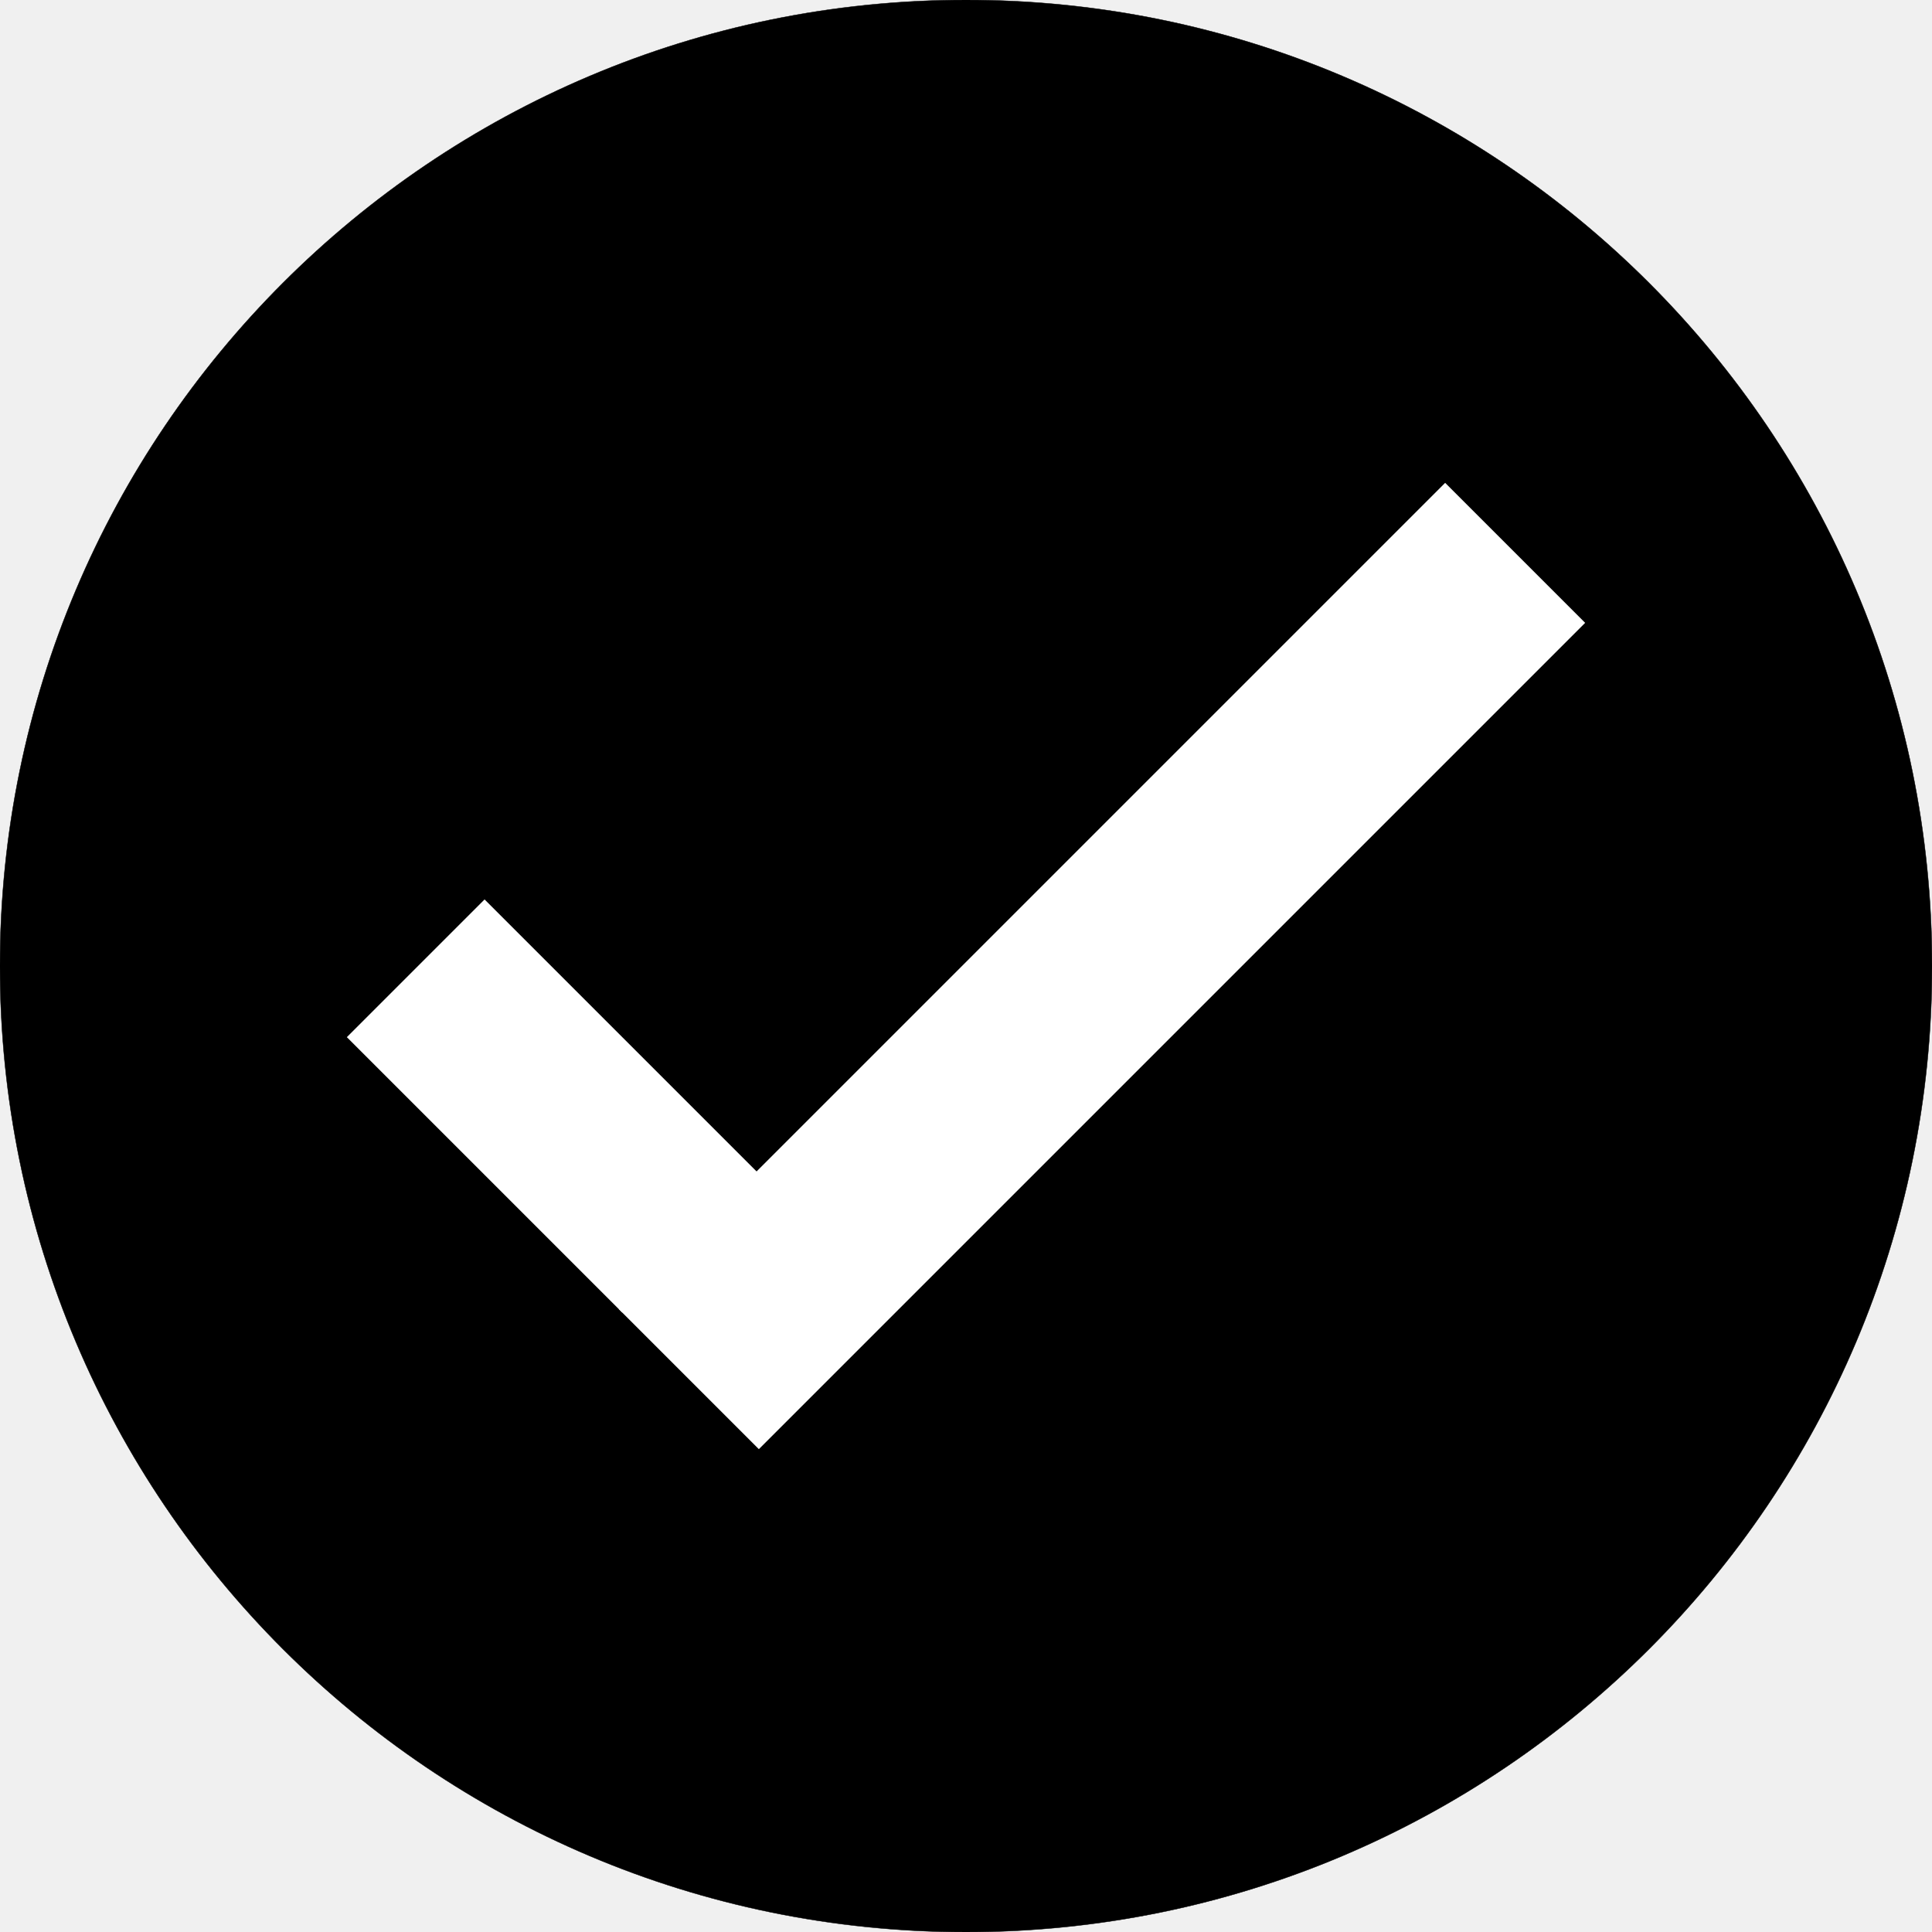
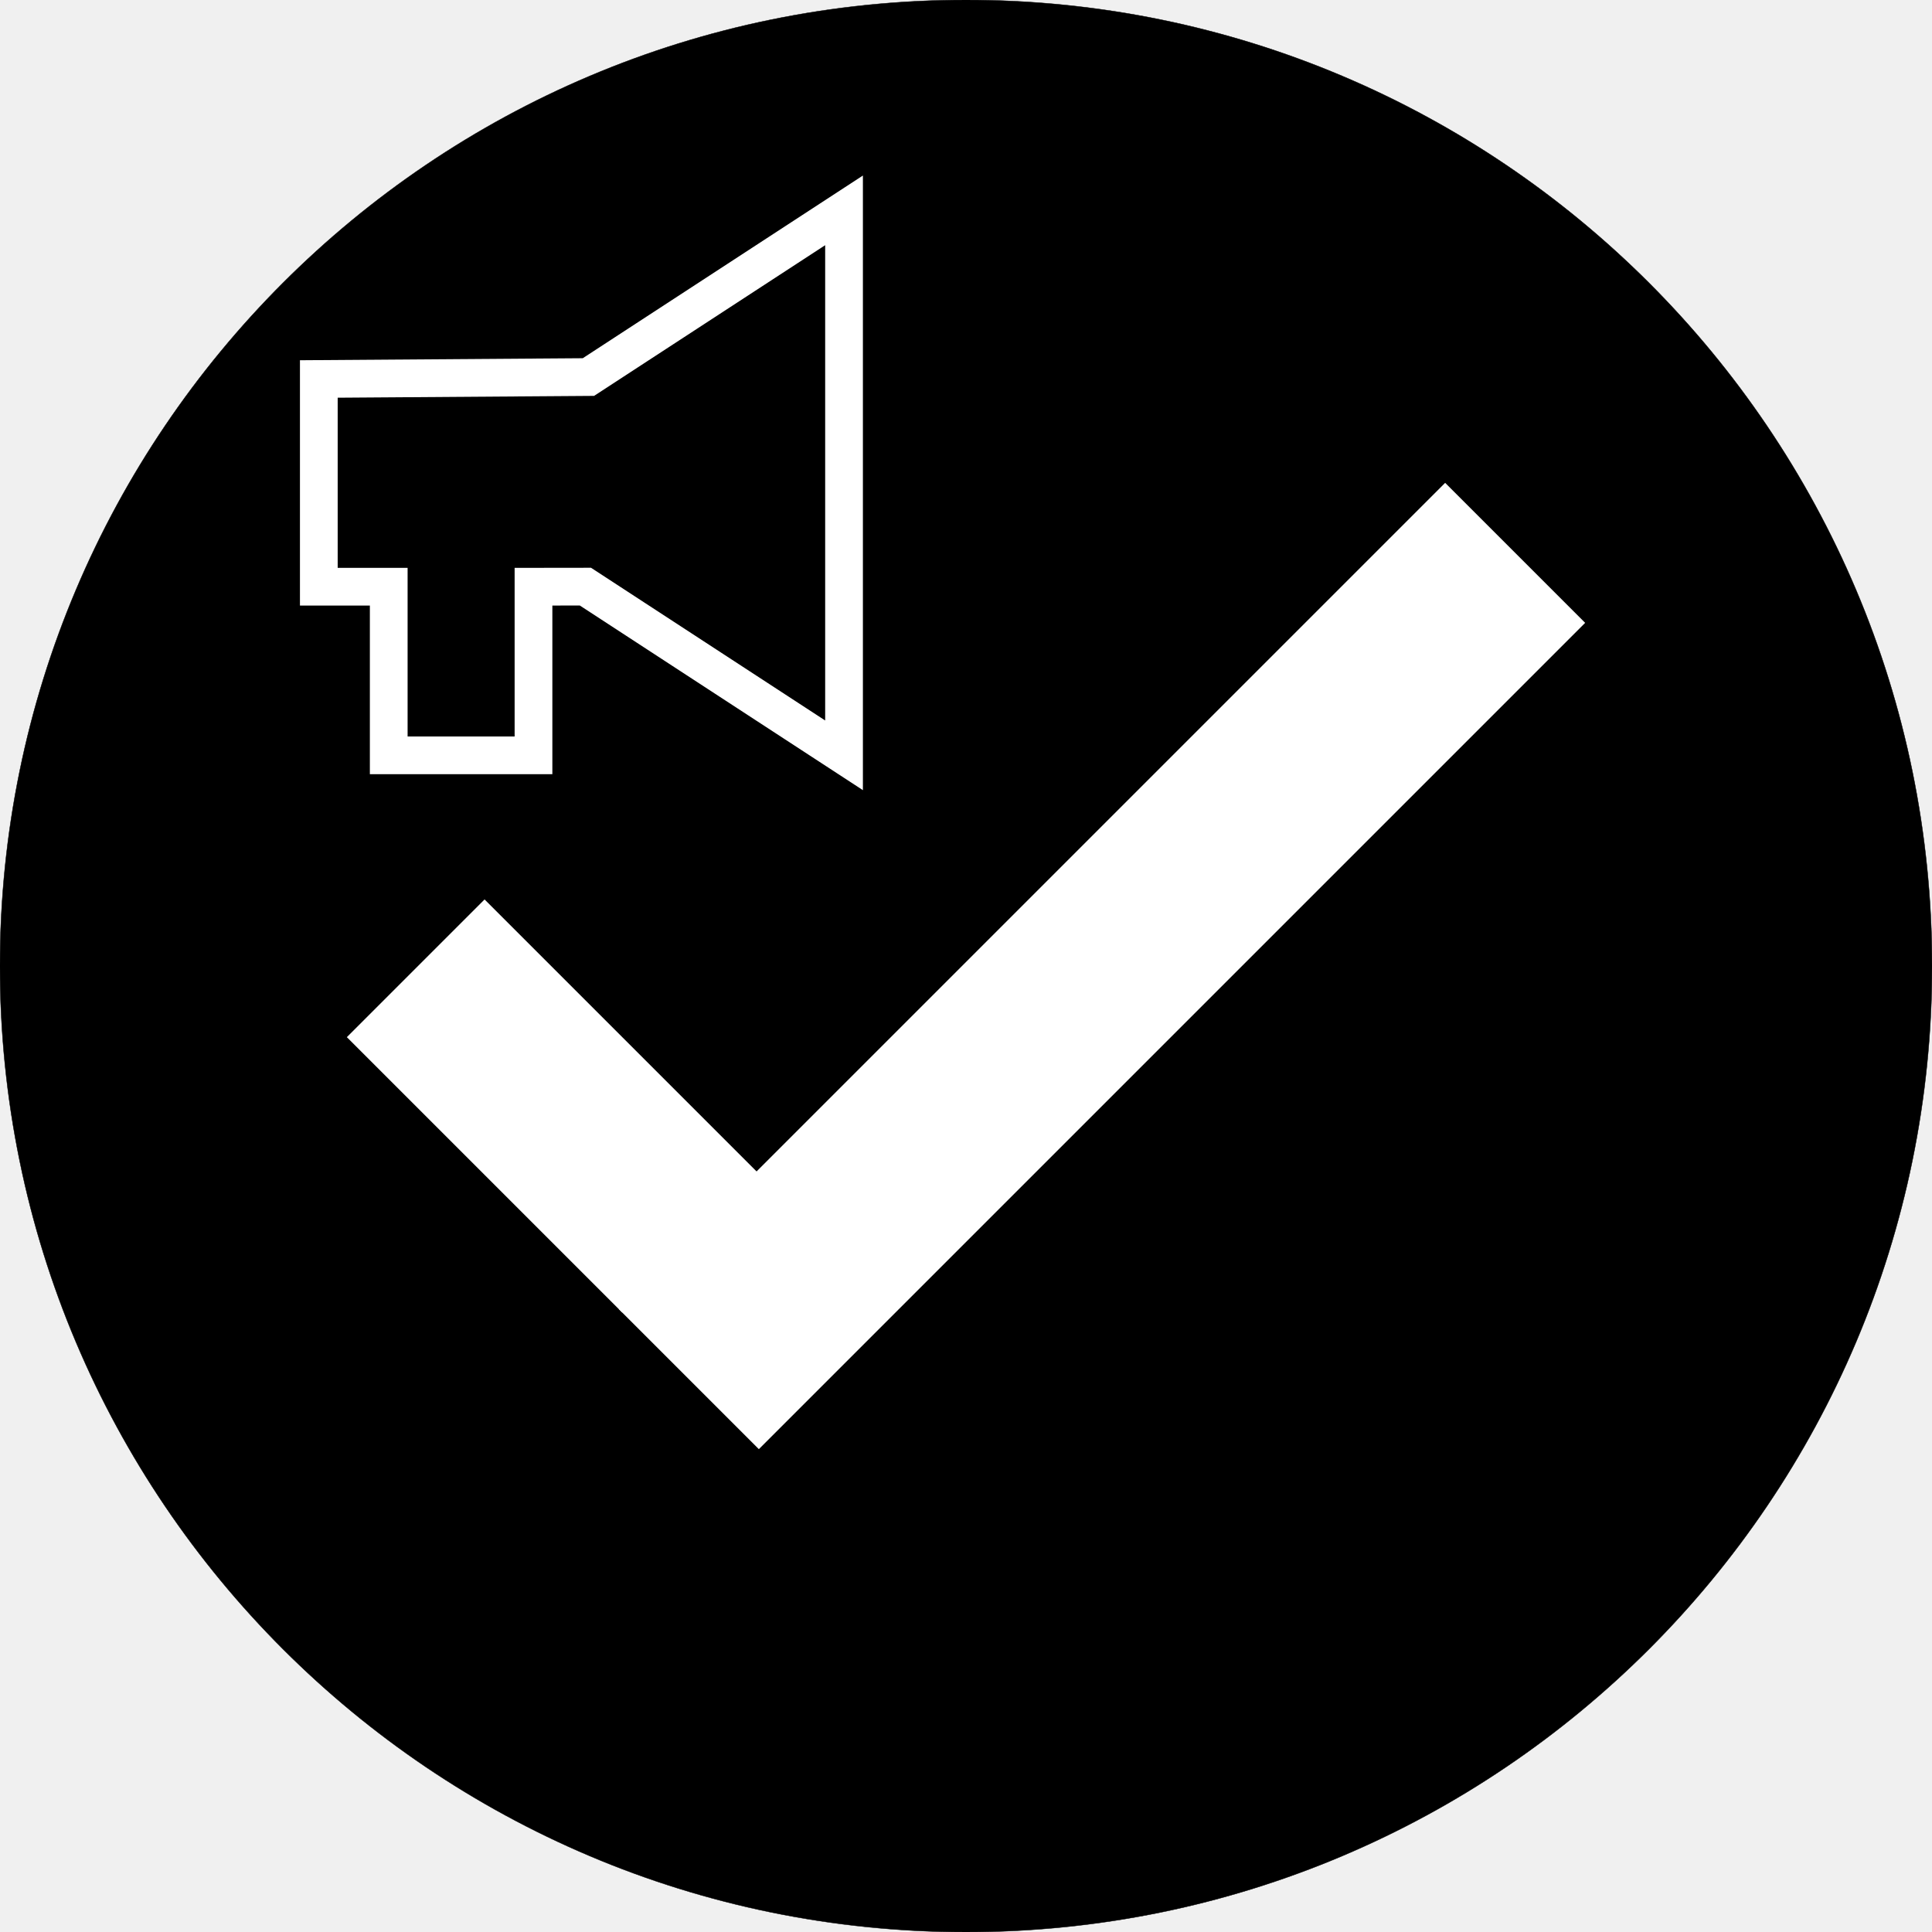
<svg xmlns="http://www.w3.org/2000/svg" width="512mm" height="512mm" viewBox="0 0 512 512" version="1.1" id="svg1">
  <defs id="defs1">
    <filter id="mask-powermask-path-effect12_inverse" style="color-interpolation-filters:sRGB" height="100" width="100" x="-50" y="-50">
      <feColorMatrix id="mask-powermask-path-effect12_primitive1" values="1" type="saturate" result="fbSourceGraphic" />
      <feColorMatrix id="mask-powermask-path-effect12_primitive2" values="-1 0 0 0 1 0 -1 0 0 1 0 0 -1 0 1 0 0 0 1 0 " in="fbSourceGraphic" />
    </filter>
-     <mask maskUnits="userSpaceOnUse" id="mask15">
-       <g id="g22" transform="matrix(0.7071068,0.7071068,-0.9318615,0.9318615,-0.6481489,335.9396)">
-         <rect style="fill:#ffffff;stroke-width:5.842;stroke-linecap:round;stroke-linejoin:round;paint-order:markers fill stroke" id="rect15" width="32.928" height="208.412" x="-479.695" y="-71.103" />
-         <rect style="fill:#ffffff;stroke-width:5.842;stroke-linecap:round;stroke-linejoin:round;paint-order:markers fill stroke" id="rect16" width="32.928" height="208.412" x="-431.089" y="-71.103" />
-         <rect style="fill:#ffffff;stroke-width:5.842;stroke-linecap:round;stroke-linejoin:round;paint-order:markers fill stroke" id="rect17" width="32.928" height="208.412" x="-382.483" y="-71.103" />
-         <rect style="fill:#ffffff;stroke-width:5.842;stroke-linecap:round;stroke-linejoin:round;paint-order:markers fill stroke" id="rect18" width="32.928" height="208.412" x="-331.723" y="-71.103" />
-         <rect style="fill:#ffffff;stroke-width:5.842;stroke-linecap:round;stroke-linejoin:round;paint-order:markers fill stroke" id="rect19" width="32.928" height="208.412" x="-280.963" y="-71.103" />
-         <rect style="fill:#ffffff;stroke-width:5.842;stroke-linecap:round;stroke-linejoin:round;paint-order:markers fill stroke" id="rect20" width="32.928" height="208.412" x="-232.356" y="-71.103" />
-         <rect style="fill:#ffffff;stroke-width:5.842;stroke-linecap:round;stroke-linejoin:round;paint-order:markers fill stroke" id="rect21" width="32.928" height="208.412" x="-183.75" y="-71.103" />
-         <rect style="fill:#ffffff;stroke-width:5.842;stroke-linecap:round;stroke-linejoin:round;paint-order:markers fill stroke" id="rect22" width="32.928" height="208.412" x="-132.99" y="-71.103" />
-       </g>
-     </mask>
  </defs>
  <g id="layer1">
    <circle style="fill:#000000;stroke:#000000;stroke-width:0.101" id="path1" cx="256" cy="256" r="256" />
    <g id="g2" transform="matrix(0.8469435,0,0,0.8469435,585.3239,64.05728)">
      <g id="g1" transform="translate(-2.254307,-37.73908)">
        <rect style="fill:#ffffff;stroke-width:0.171" id="rect1" width="365.65" height="61.952" x="247.378" y="25.353" transform="rotate(135)" />
        <rect style="fill:#ffffff;stroke-width:0.098" id="rect1-8" width="121.883" height="60.942" x="-207.664" y="552.087" transform="rotate(45)" />
      </g>
    </g>
-     <g id="g6" mask="url(#mask15)" transform="matrix(0.728252,0,0,0.728252,331.5824,7.24705)">
-       <rect style="fill:#ffffff;stroke-width:5;stroke-linecap:round;stroke-linejoin:round;paint-order:markers fill stroke" id="rect3" width="75.593" height="75.593" x="-312.064" y="127.959" />
-       <path style="fill:#ffffff;stroke-width:6.161;stroke-linecap:round;stroke-linejoin:round;paint-order:markers fill stroke" d="m -242.457,202.802 94.288,62.109 V 66.601 l -94.288,62.109 z" id="path3" />
-       <rect style="fill:#ffffff;stroke-width:6.168;stroke-linecap:round;stroke-linejoin:round;paint-order:markers fill stroke" id="rect4" width="25.444" height="77.437" x="-286.62" y="187.474" />
-     </g>
+     <path style="fill:none;fill-opacity:1;stroke:#ffffff;stroke-width:10;stroke-linecap:square;stroke-linejoin:miter;stroke-dasharray:none;stroke-opacity:1;paint-order:markers fill stroke" d="M 103.019,200.169 V 155.485 H 84.49 V 100.433 L 155.938,99.922 223.678,55.749 v 144.419 l -68.533,-44.702 -13.764,0.018 v 44.684 z" id="path2" />
  </g>
</svg>
